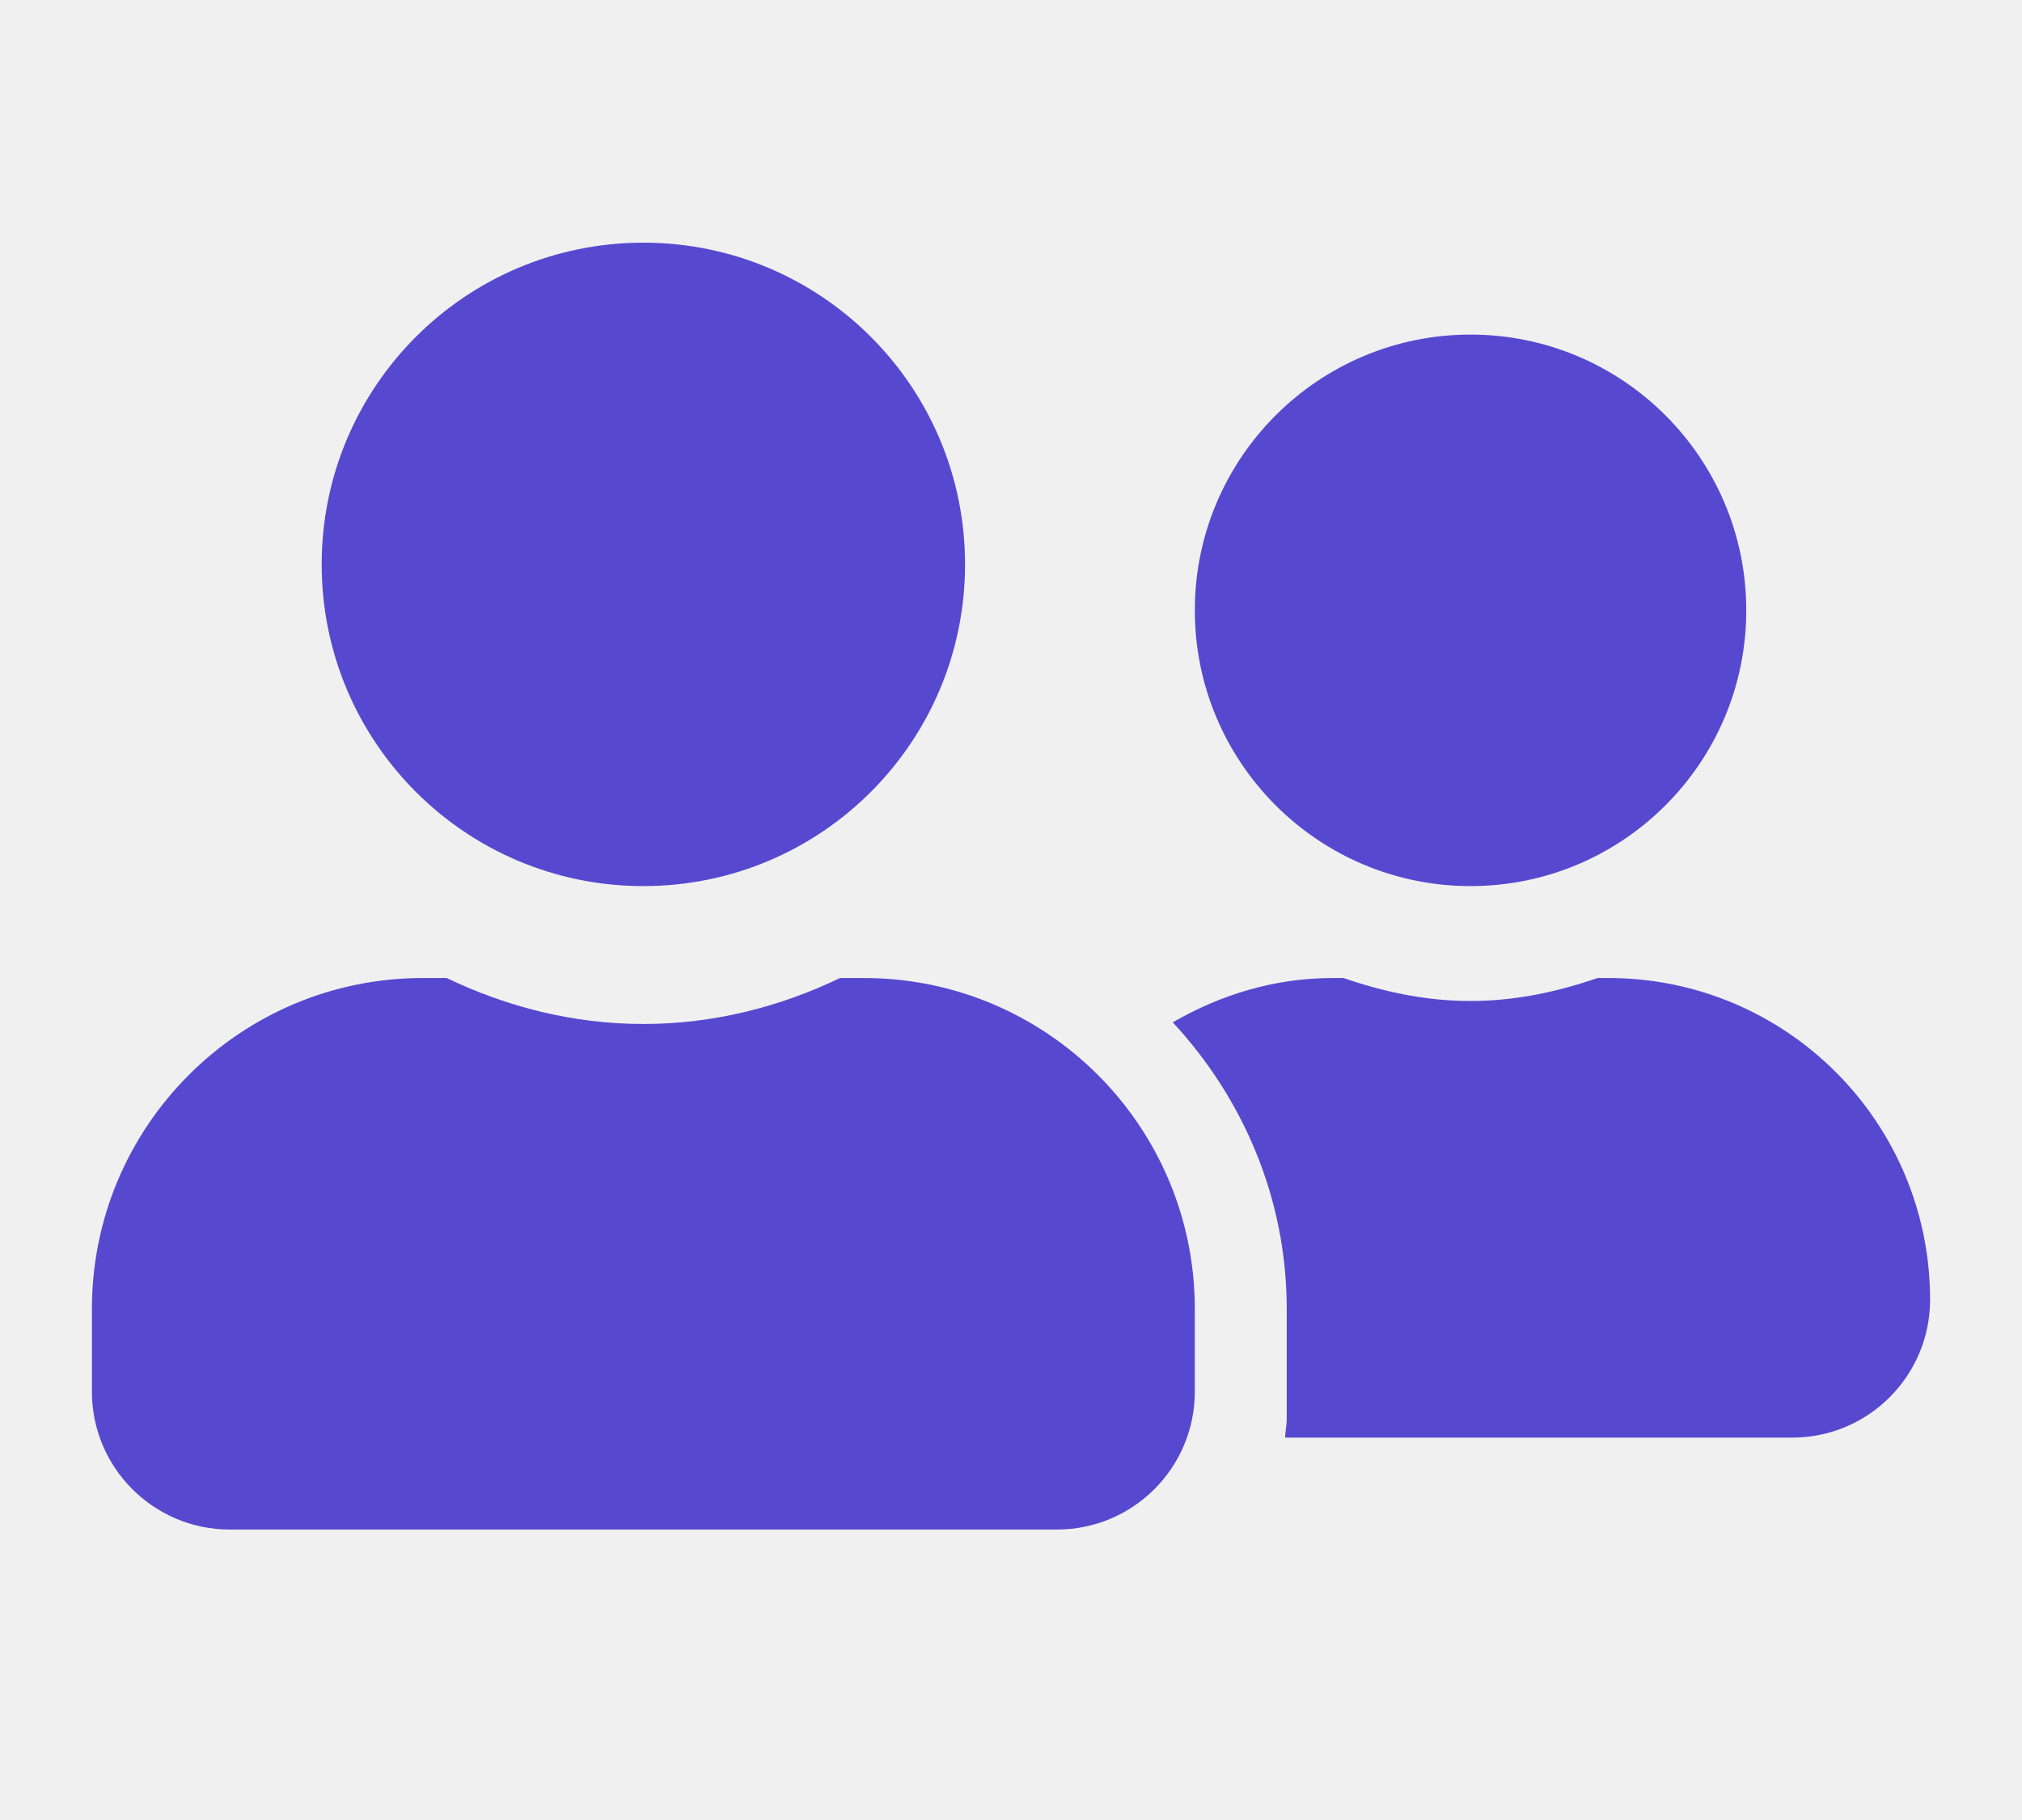
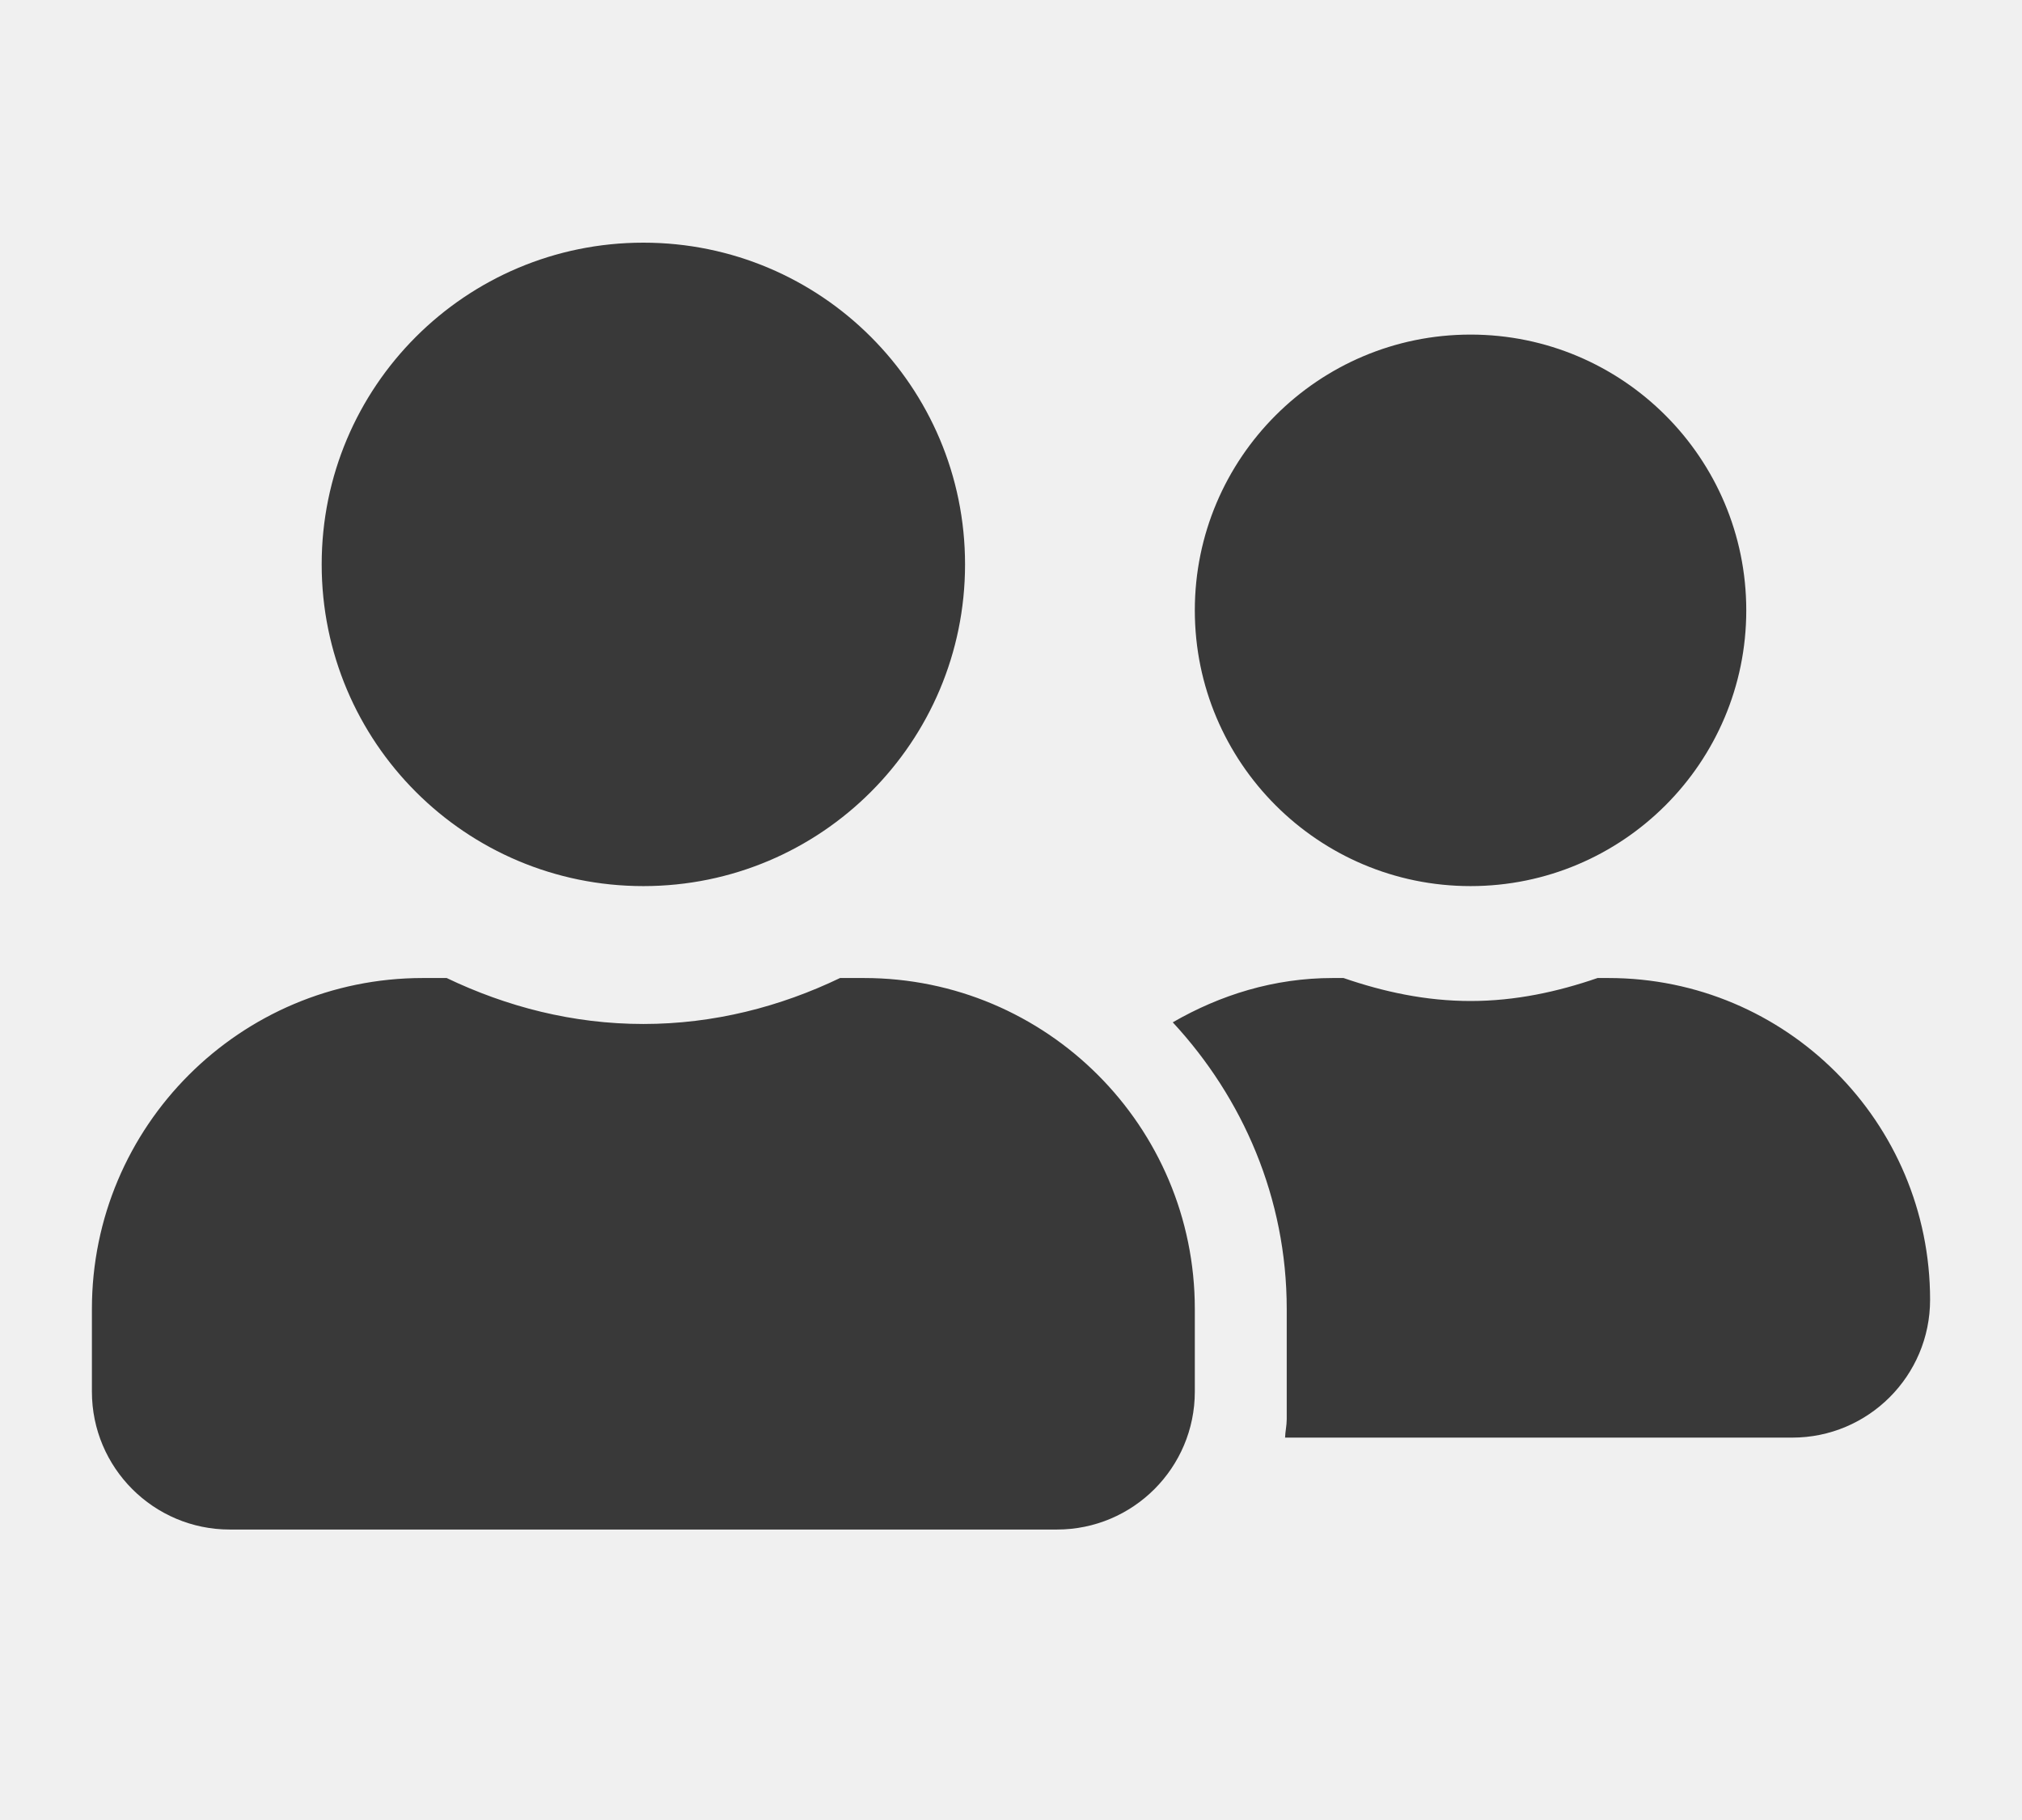
<svg xmlns="http://www.w3.org/2000/svg" width="20" height="18" viewBox="0 0 11 9" fill="none">
  <g clip-path="url(#clip0)">
-     <path d="M3.5 4.37C4.467 4.37 5.25 3.587 5.25 2.62C5.25 1.653 4.467 0.87 3.5 0.87C2.533 0.87 1.75 1.653 1.75 2.62C1.75 3.587 2.533 4.37 3.5 4.37ZM4.7 4.87H4.57C4.245 5.026 3.884 5.12 3.5 5.12C3.116 5.12 2.756 5.026 2.43 4.87H2.3C1.306 4.87 0.5 5.676 0.5 6.67V7.12C0.5 7.534 0.836 7.87 1.25 7.87H5.75C6.164 7.87 6.5 7.534 6.5 7.12V6.67C6.5 5.676 5.694 4.87 4.7 4.87ZM8 4.37C8.828 4.37 9.5 3.698 9.5 2.87C9.5 2.042 8.828 1.37 8 1.37C7.172 1.37 6.5 2.042 6.5 2.87C6.5 3.698 7.172 4.37 8 4.37ZM8.75 4.87H8.691C8.473 4.945 8.244 4.995 8 4.995C7.756 4.995 7.527 4.945 7.309 4.87H7.25C6.931 4.87 6.638 4.962 6.38 5.111C6.761 5.522 7 6.067 7 6.67V7.27C7 7.304 6.992 7.337 6.991 7.37H9.75C10.164 7.37 10.5 7.034 10.5 6.62C10.5 5.653 9.717 4.87 8.75 4.87Z" fill="#5649CF" />
+     <path d="M3.5 4.37C4.467 4.37 5.25 3.587 5.25 2.62C5.25 1.653 4.467 0.87 3.5 0.87C2.533 0.87 1.75 1.653 1.75 2.62C1.75 3.587 2.533 4.37 3.5 4.37ZM4.7 4.87H4.57C4.245 5.026 3.884 5.12 3.5 5.12C3.116 5.12 2.756 5.026 2.43 4.87H2.3C1.306 4.87 0.5 5.676 0.5 6.67V7.12C0.5 7.534 0.836 7.87 1.25 7.87H5.75C6.164 7.87 6.5 7.534 6.5 7.12V6.67C6.5 5.676 5.694 4.87 4.7 4.87ZM8 4.37C8.828 4.37 9.5 3.698 9.5 2.87C9.5 2.042 8.828 1.37 8 1.37C7.172 1.37 6.5 2.042 6.5 2.87C6.5 3.698 7.172 4.37 8 4.37ZM8.75 4.87H8.691C8.473 4.945 8.244 4.995 8 4.995C7.756 4.995 7.527 4.945 7.309 4.87H7.25C6.931 4.87 6.638 4.962 6.38 5.111C6.761 5.522 7 6.067 7 6.67V7.27C7 7.304 6.992 7.337 6.991 7.37H9.75C10.164 7.37 10.5 7.034 10.5 6.62C10.5 5.653 9.717 4.87 8.75 4.87Z" fill="#000000c2" />
  </g>
  <defs>
    <clipPath id="clip0">
      <rect width="10" height="8" fill="white" transform="translate(0.5 0.370117)" />
    </clipPath>
  </defs>
</svg>
